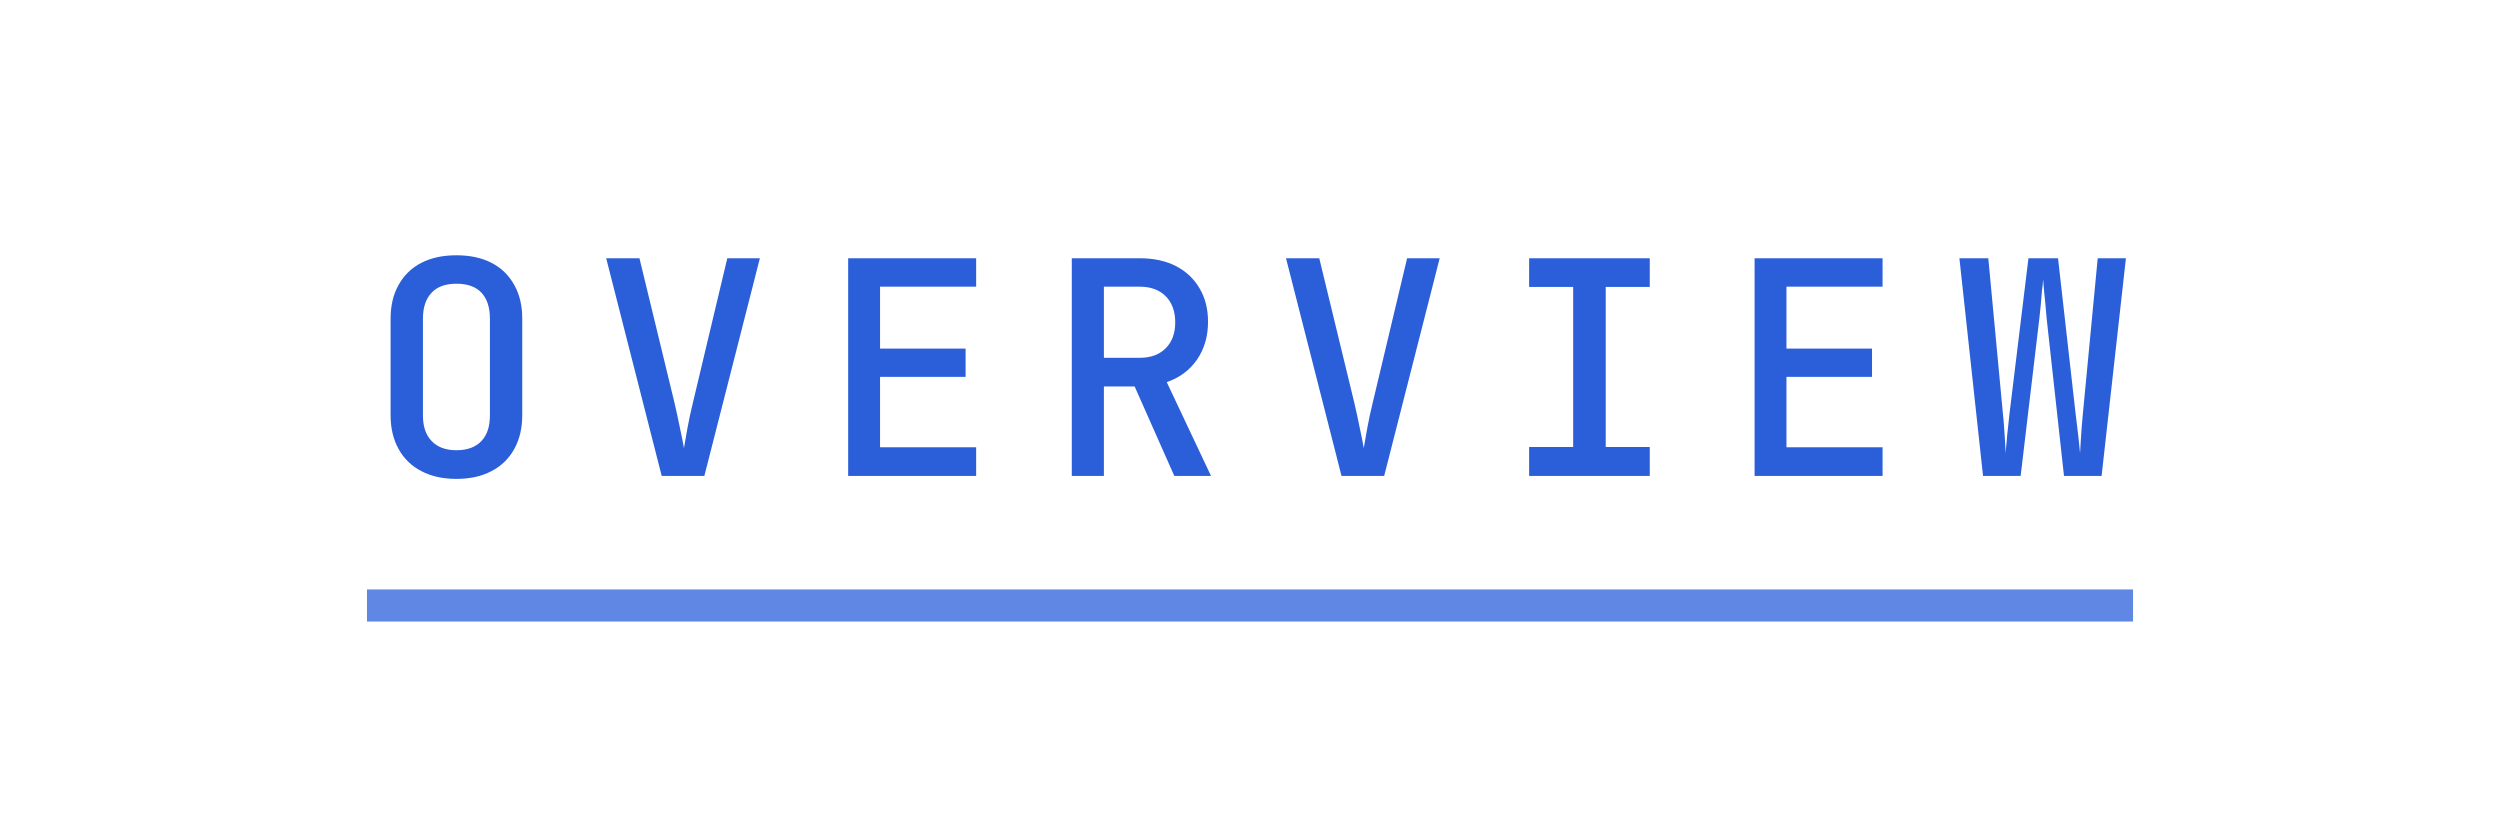
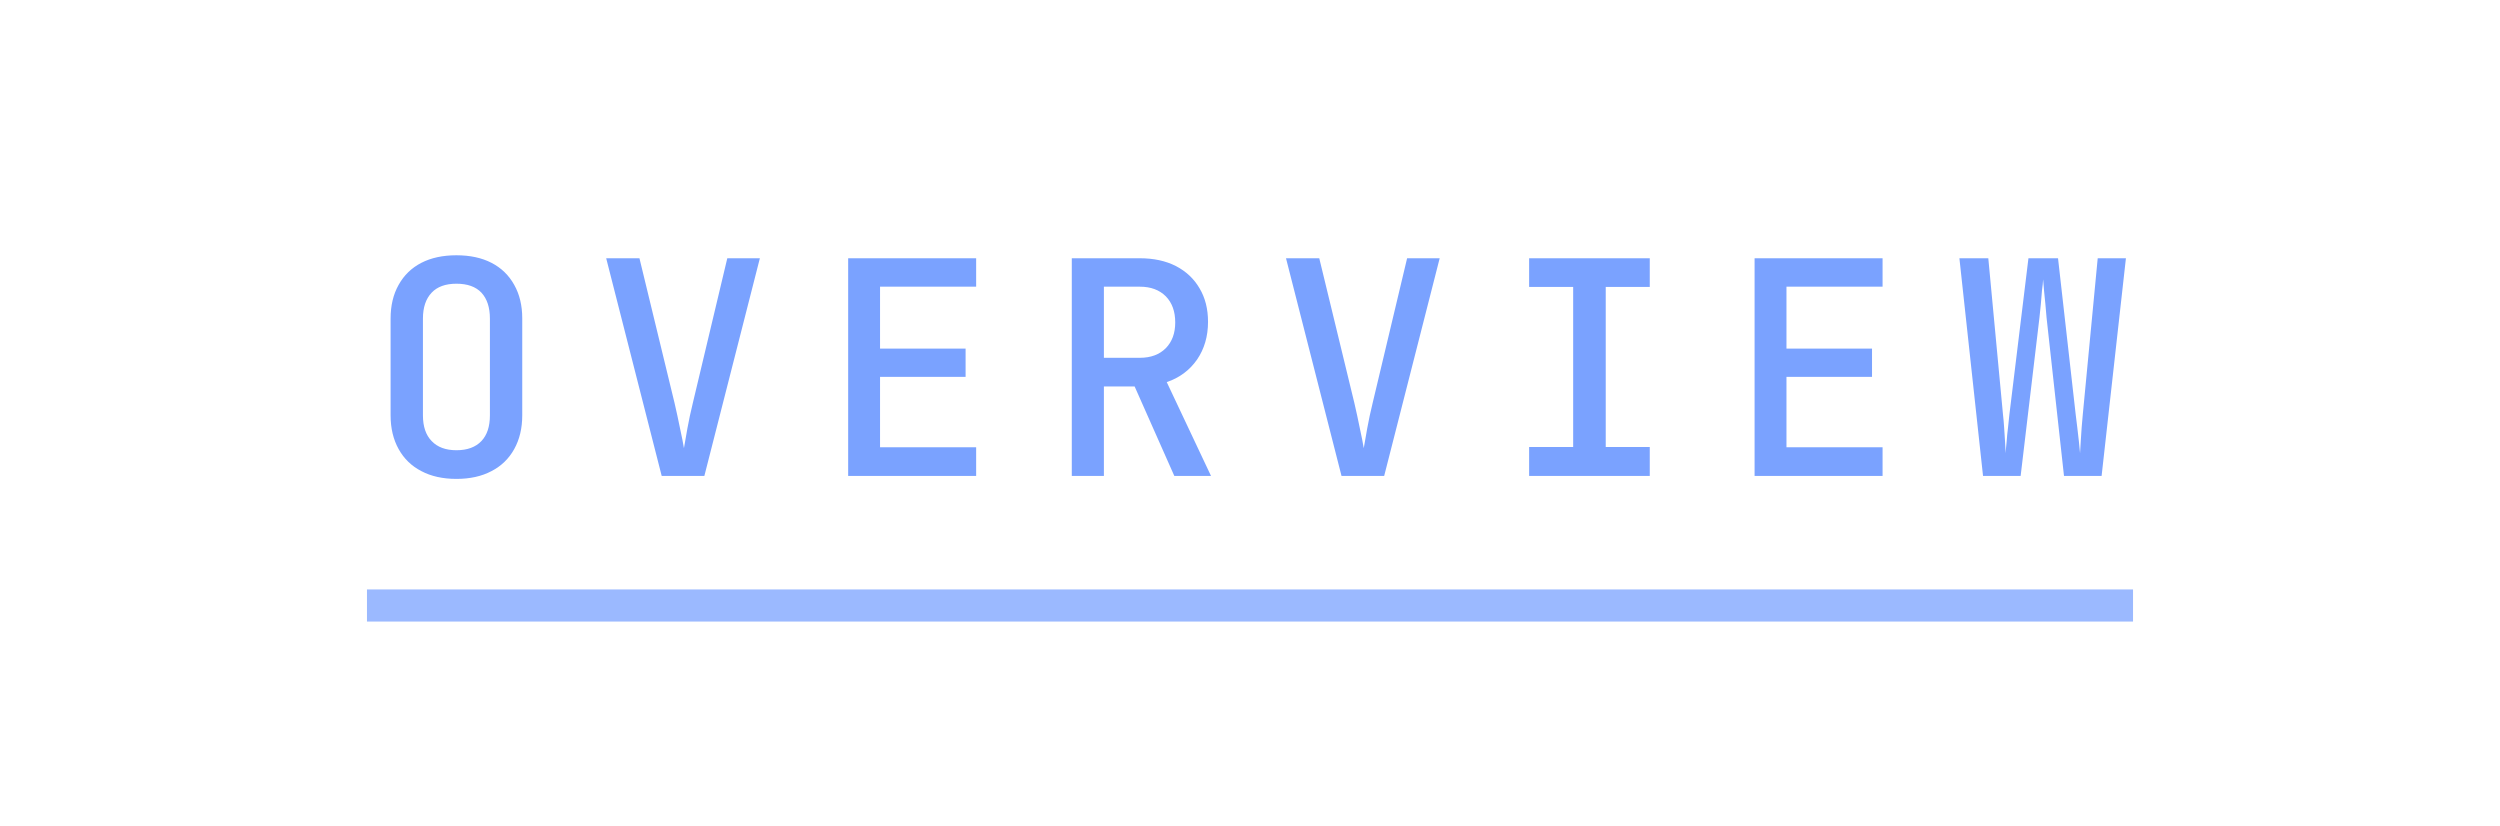
<svg xmlns="http://www.w3.org/2000/svg" viewBox="0 0 109.0 36" width="109.0" height="36" role="img" aria-label="Overview">
-   <path d="M19.90 20.88Q19.01 20.88 18.37 20.54Q17.73 20.21 17.38 19.58Q17.03 18.95 17.03 18.11V13.89Q17.03 13.04 17.38 12.42Q17.73 11.79 18.37 11.46Q19.01 11.13 19.90 11.13Q20.79 11.13 21.43 11.46Q22.07 11.79 22.42 12.42Q22.77 13.04 22.77 13.88V18.11Q22.77 18.95 22.42 19.58Q22.07 20.21 21.43 20.54Q20.79 20.88 19.90 20.88ZM19.90 19.63Q20.61 19.63 20.99 19.23Q21.36 18.84 21.36 18.11V13.89Q21.36 13.16 20.99 12.76Q20.62 12.37 19.90 12.37Q19.19 12.37 18.82 12.76Q18.44 13.16 18.44 13.89V18.11Q18.44 18.84 18.82 19.23Q19.20 19.63 19.90 19.63Z M28.85 20.75 26.43 11.26H27.88L29.41 17.57Q29.54 18.13 29.65 18.68Q29.77 19.23 29.82 19.54Q29.87 19.23 29.97 18.68Q30.07 18.13 30.21 17.56L31.71 11.26H33.13L30.71 20.75Z M36.98 20.75V11.26H42.56V12.50H38.37V15.20H42.10V16.43H38.37V19.50H42.56V20.75Z M46.73 20.75V11.26H49.70Q50.60 11.26 51.27 11.60Q51.94 11.95 52.30 12.57Q52.67 13.19 52.67 14.03Q52.67 14.98 52.19 15.68Q51.70 16.38 50.87 16.66L52.80 20.75H51.20L49.47 16.85H48.13V20.75ZM48.13 15.60H49.70Q50.41 15.60 50.83 15.18Q51.24 14.76 51.24 14.06Q51.24 13.34 50.83 12.92Q50.41 12.50 49.70 12.50H48.13Z M58.49 20.75 56.07 11.26H57.52L59.05 17.57Q59.18 18.13 59.29 18.68Q59.41 19.23 59.46 19.54Q59.51 19.23 59.61 18.68Q59.71 18.13 59.85 17.56L61.35 11.26H62.77L60.35 20.75Z M66.67 20.75V19.49H68.59V12.51H66.67V11.26H71.93V12.51H70.01V19.49H71.93V20.75Z M76.50 20.75V11.26H82.08V12.50H77.89V15.20H81.62V16.43H77.89V19.50H82.08V20.75Z M86.46 20.75 85.43 11.26H86.69L87.33 18.07Q87.36 18.33 87.38 18.64Q87.40 18.95 87.42 19.25Q87.44 19.55 87.44 19.76Q87.46 19.55 87.49 19.25Q87.51 18.95 87.55 18.64Q87.58 18.33 87.61 18.07L88.44 11.26H89.73L90.50 18.07Q90.53 18.33 90.57 18.64Q90.60 18.95 90.64 19.25Q90.67 19.55 90.69 19.76Q90.70 19.55 90.72 19.25Q90.74 18.95 90.76 18.64Q90.79 18.33 90.81 18.07L91.46 11.26H92.69L91.63 20.75H89.99L89.23 13.85Q89.21 13.57 89.18 13.27Q89.15 12.96 89.12 12.67Q89.10 12.38 89.08 12.18Q89.07 12.38 89.03 12.67Q89.00 12.96 88.98 13.27Q88.95 13.57 88.92 13.85L88.10 20.75Z" fill="#2b5fd9" />
-   <rect x="16" y="25.7" width="77.0" height="1.4" fill="#2b5fd9" opacity=".75" />
+   <path d="M19.90 20.88Q19.01 20.88 18.37 20.54Q17.73 20.21 17.38 19.58Q17.03 18.95 17.03 18.11V13.89Q17.03 13.04 17.38 12.42Q17.73 11.79 18.37 11.46Q19.01 11.13 19.90 11.13Q20.79 11.13 21.43 11.46Q22.07 11.79 22.42 12.42Q22.77 13.04 22.77 13.88V18.11Q22.77 18.95 22.42 19.58Q22.07 20.21 21.43 20.54Q20.79 20.88 19.90 20.88ZM19.90 19.63Q20.61 19.63 20.99 19.23Q21.36 18.84 21.36 18.11V13.89Q21.36 13.16 20.99 12.76Q20.62 12.37 19.90 12.37Q19.19 12.37 18.82 12.76Q18.44 13.16 18.44 13.89V18.11Q18.44 18.84 18.82 19.23Q19.20 19.63 19.90 19.63Z M28.85 20.75 26.43 11.26H27.88L29.41 17.57Q29.54 18.13 29.65 18.68Q29.77 19.23 29.82 19.54Q29.87 19.23 29.97 18.68Q30.07 18.13 30.21 17.56L31.71 11.26H33.13L30.71 20.75Z M36.98 20.75V11.26H42.56V12.50H38.37V15.20H42.10V16.43H38.37V19.50H42.56V20.75Z M46.73 20.75V11.26H49.70Q50.60 11.26 51.27 11.60Q51.94 11.95 52.30 12.57Q52.67 13.19 52.67 14.03Q52.67 14.98 52.19 15.68Q51.70 16.38 50.87 16.66L52.80 20.75H51.20L49.47 16.85H48.13V20.75ZM48.13 15.60H49.70Q50.41 15.60 50.83 15.18Q51.24 14.76 51.24 14.06Q51.24 13.34 50.83 12.92Q50.41 12.50 49.70 12.50H48.13Z M58.49 20.75 56.07 11.26H57.52L59.05 17.57Q59.18 18.13 59.29 18.68Q59.41 19.23 59.46 19.54Q59.51 19.23 59.61 18.68Q59.71 18.13 59.85 17.56L61.35 11.26H62.77L60.35 20.75Z M66.67 20.75V19.49H68.59V12.51H66.67V11.26H71.93V12.51H70.01V19.49H71.93V20.75Z M76.50 20.75V11.26H82.08V12.50H77.89V15.20H81.62V16.43H77.89V19.50H82.08V20.75Z M86.46 20.75 85.43 11.26H86.69L87.33 18.07Q87.36 18.33 87.38 18.64Q87.40 18.95 87.42 19.25Q87.44 19.55 87.44 19.76Q87.46 19.55 87.49 19.25Q87.51 18.95 87.55 18.64Q87.58 18.33 87.61 18.07L88.44 11.26H89.73L90.50 18.07Q90.53 18.33 90.57 18.64Q90.60 18.95 90.64 19.25Q90.67 19.55 90.69 19.76Q90.70 19.55 90.72 19.25Q90.74 18.95 90.76 18.64Q90.79 18.33 90.81 18.07L91.46 11.26H92.69L91.63 20.75H89.99L89.23 13.85Q89.21 13.57 89.18 13.27Q89.15 12.96 89.12 12.67Q89.10 12.38 89.08 12.18Q89.07 12.38 89.03 12.67Q89.00 12.96 88.98 13.27Q88.95 13.57 88.92 13.85L88.10 20.75Z" fill="#7aa2ff" />
+   <rect x="16" y="25.7" width="77.0" height="1.4" fill="#7aa2ff" opacity=".75" />
</svg>
